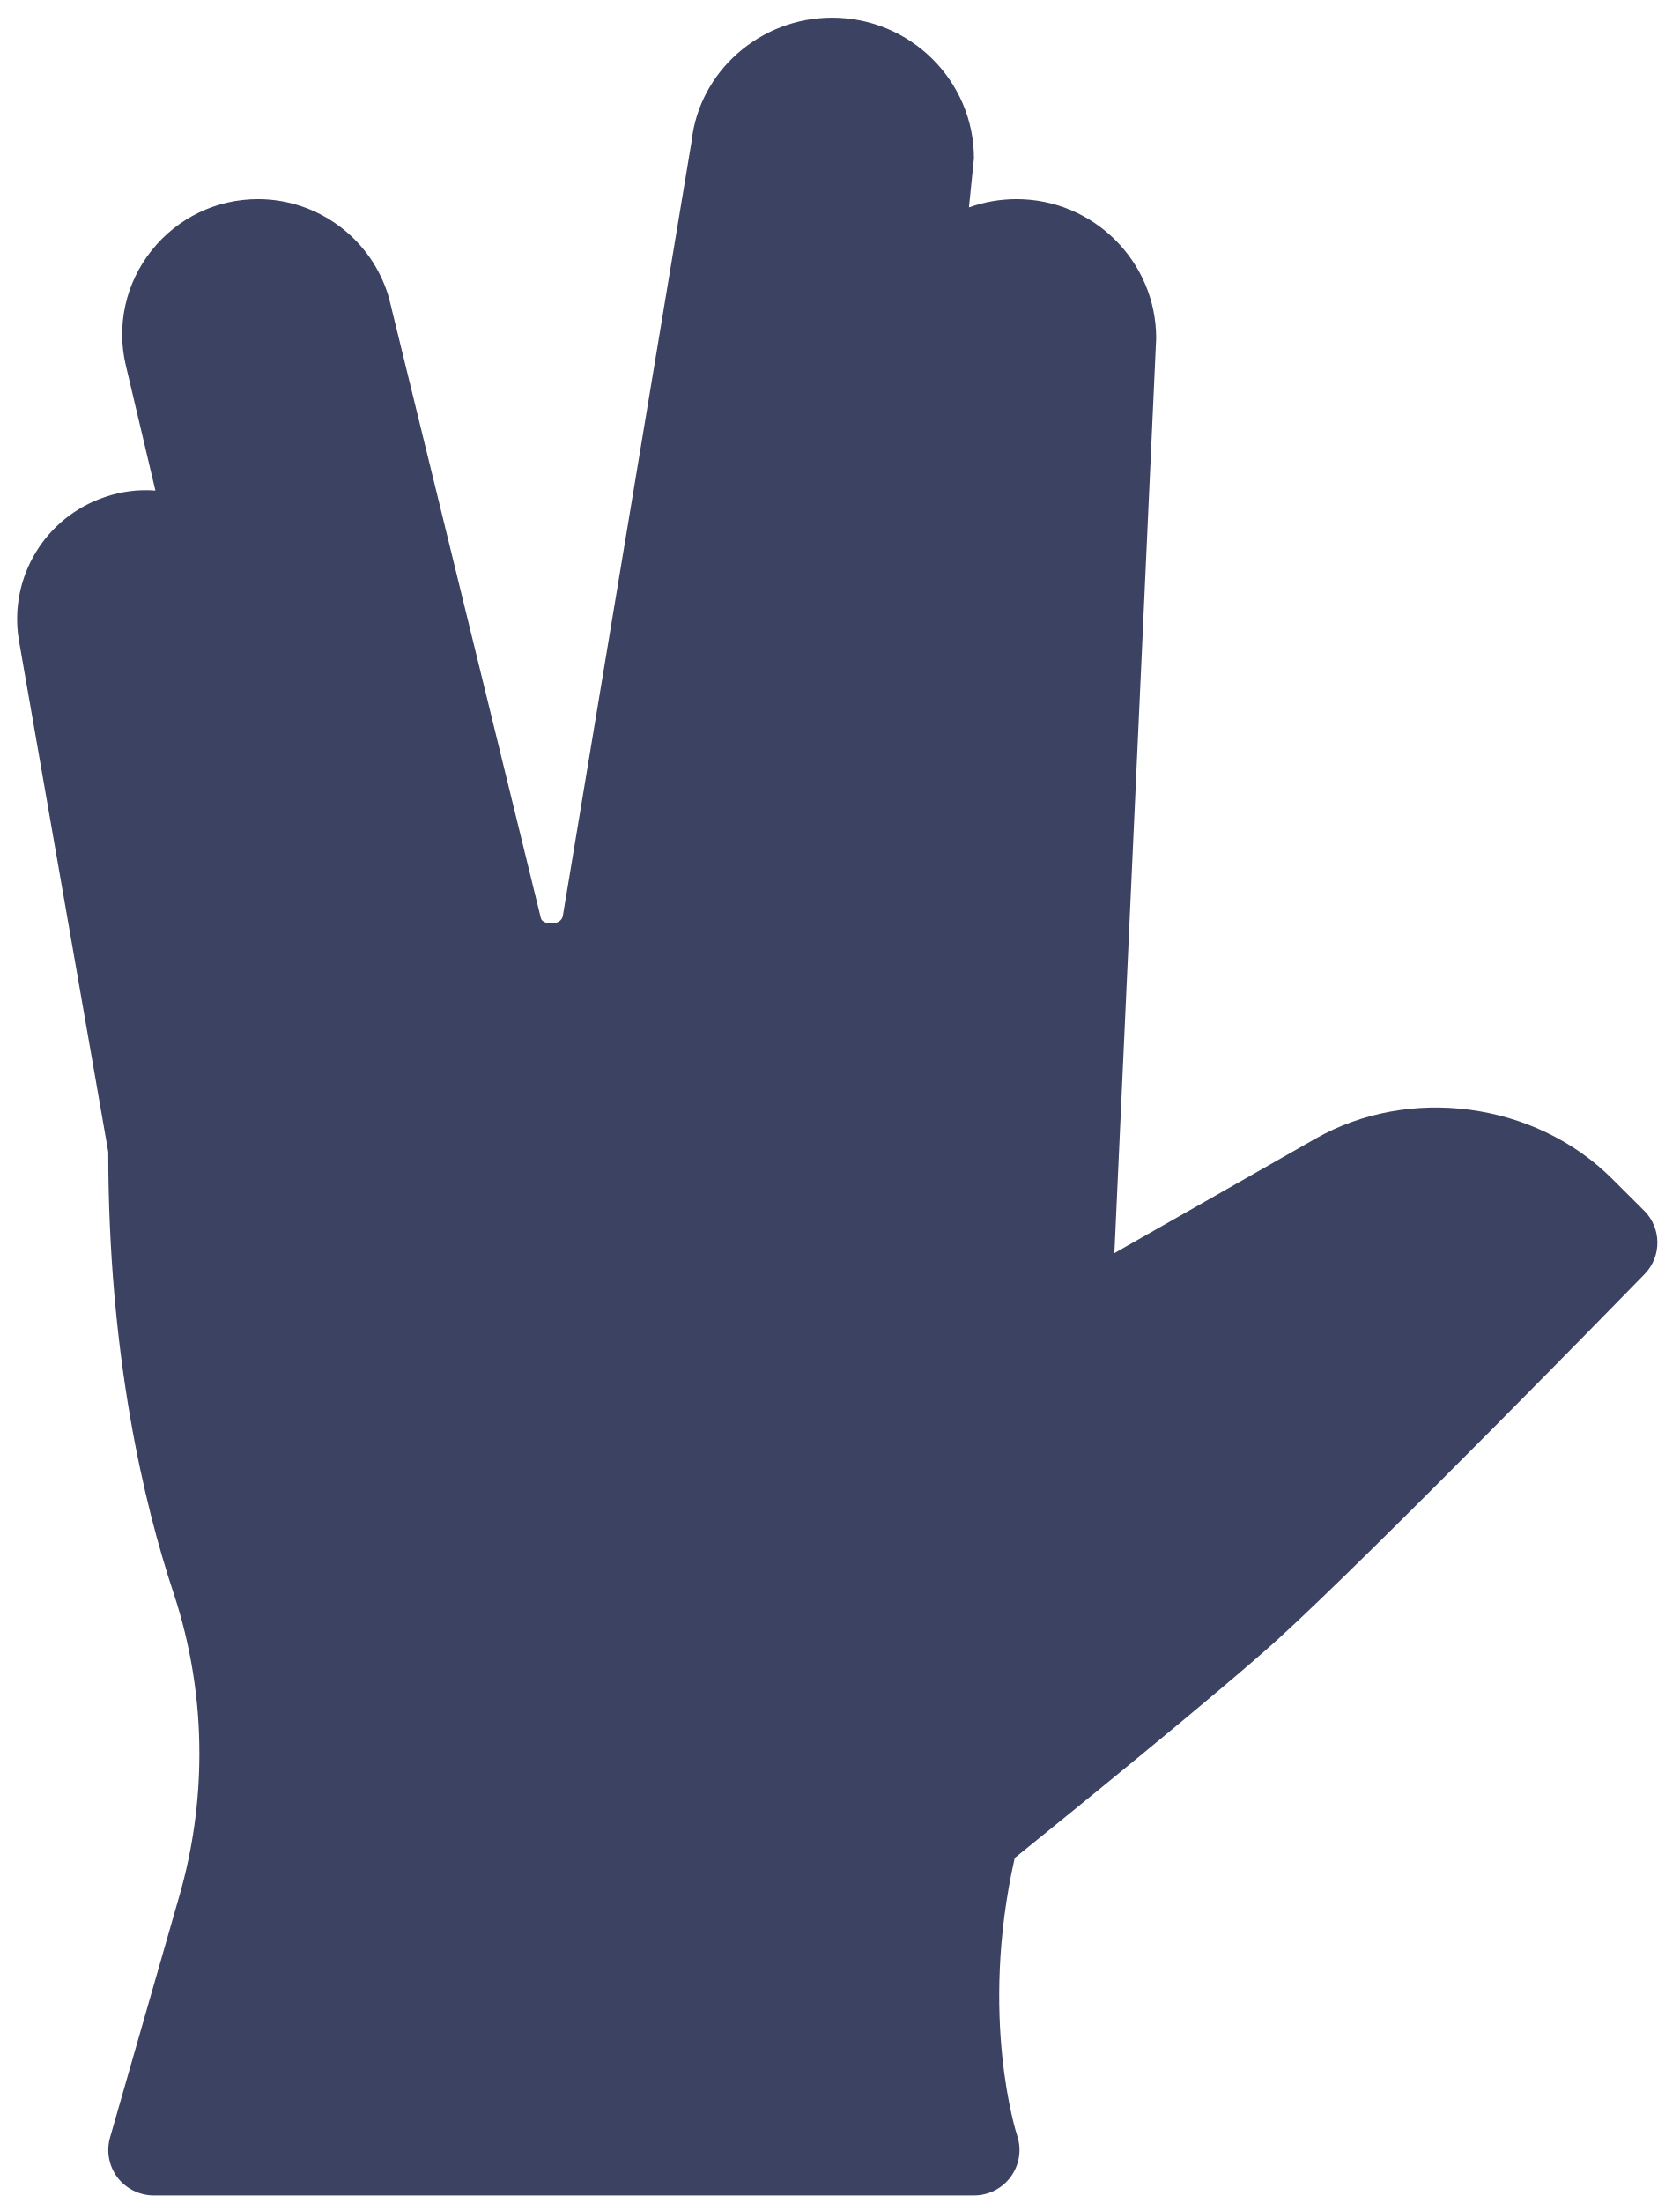
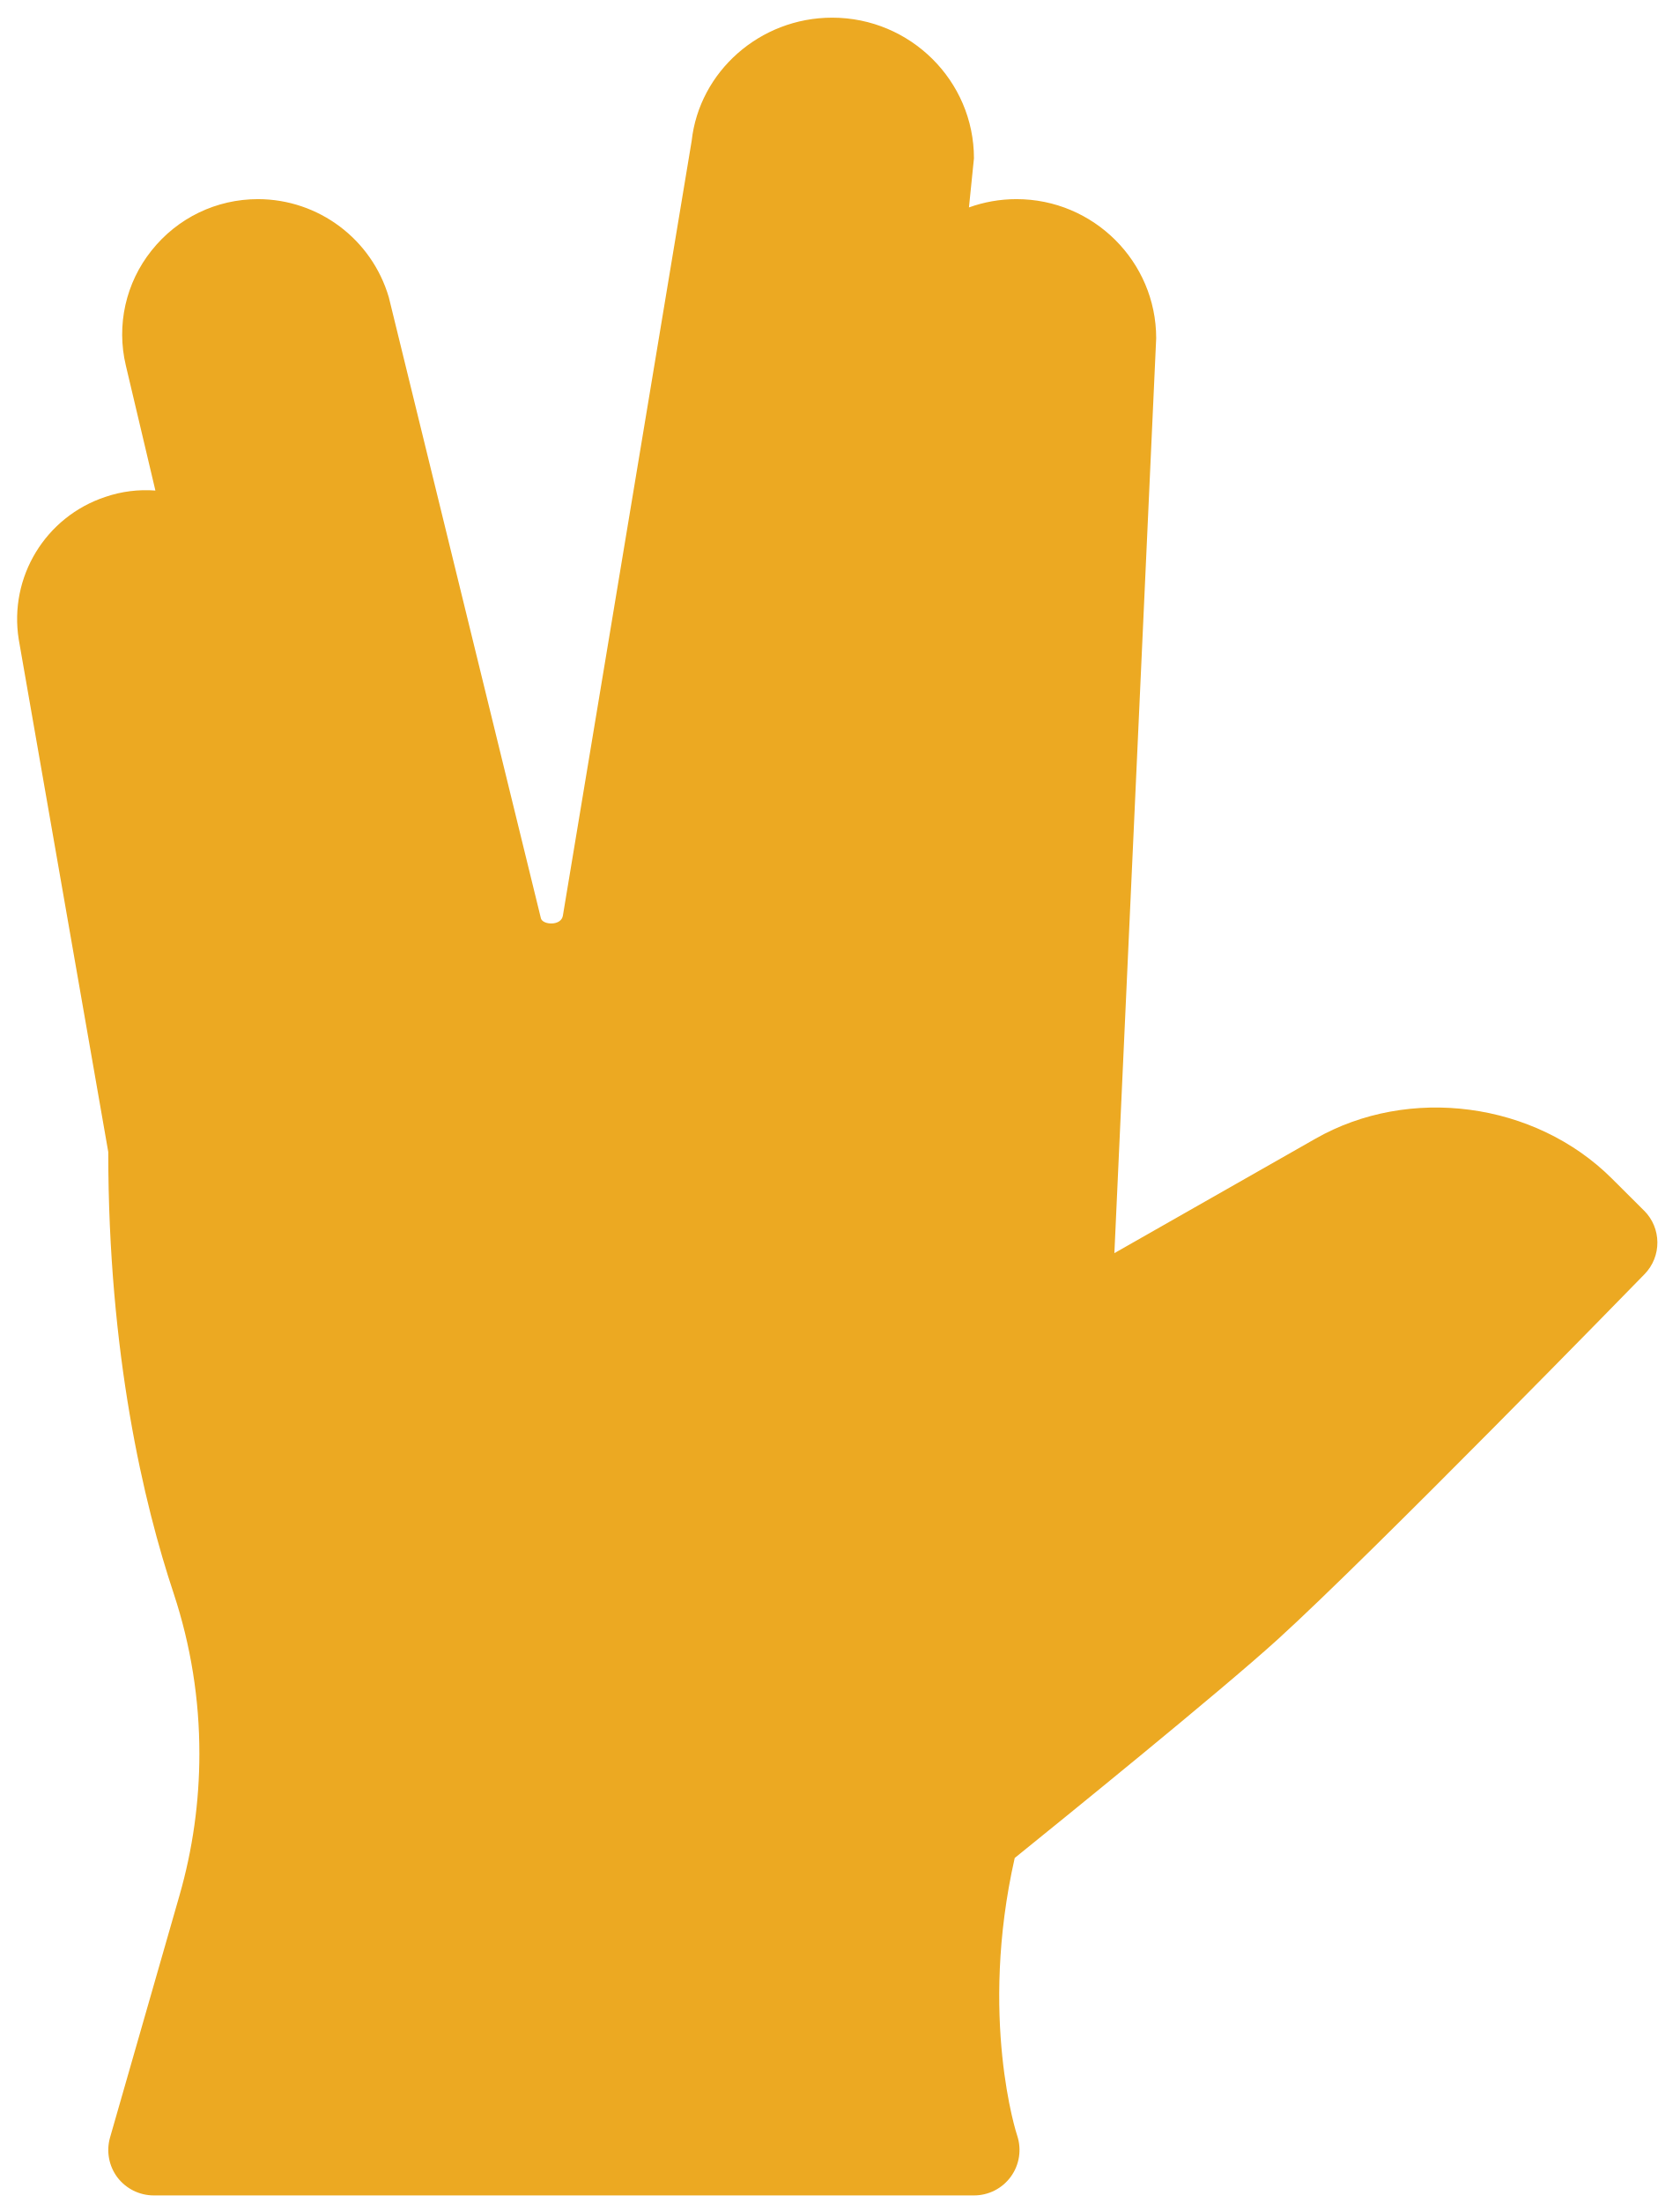
<svg xmlns="http://www.w3.org/2000/svg" width="45" height="59">
-   <path fill="#3B4262" d="M44.042 32.422l-.863-.86c-2.062-2.054-5.433-2.5-7.95-1.06l-5.376 3.059 1.12-24.502c0-2.054-1.678-3.726-3.743-3.726-.446 0-.875.079-1.273.222l.134-1.315c0-2.077-1.705-3.767-3.798-3.767-1.936 0-3.559 1.445-3.764 3.299l-3.45 20.75c-.045.282-.536.253-.588.075L10.416 7.962a3.658 3.658 0 00-3.502-2.629c-1.118 0-2.157.501-2.853 1.375a3.592 3.592 0 00-.69 3.08l.792 3.35a3.34 3.34 0 00-1.335.168 3.447 3.447 0 00-2.326 3.818L2.9 30.85c0 5.415.953 9.423 1.754 11.83a13.61 13.61 0 01.687 4.291c0 1.284-.179 2.562-.534 3.796l-1.86 6.482c-.104.366-.03.76.198 1.065.232.304.592.483.975.483h21.97a1.218 1.218 0 001.16-1.6c-.013-.031-1.033-3.169-.067-7.437 1.225-.99 5.514-4.462 7.054-5.862 2.546-2.315 9.521-9.468 9.817-9.772a1.21 1.21 0 00-.012-1.705z" />
+   <path fill="#eca922" d="M44.042 32.422l-.863-.86c-2.062-2.054-5.433-2.5-7.95-1.06l-5.376 3.059 1.12-24.502c0-2.054-1.678-3.726-3.743-3.726-.446 0-.875.079-1.273.222l.134-1.315c0-2.077-1.705-3.767-3.798-3.767-1.936 0-3.559 1.445-3.764 3.299l-3.45 20.75c-.045.282-.536.253-.588.075L10.416 7.962a3.658 3.658 0 00-3.502-2.629c-1.118 0-2.157.501-2.853 1.375a3.592 3.592 0 00-.69 3.08l.792 3.35a3.34 3.34 0 00-1.335.168 3.447 3.447 0 00-2.326 3.818L2.9 30.85c0 5.415.953 9.423 1.754 11.83a13.61 13.61 0 01.687 4.291c0 1.284-.179 2.562-.534 3.796l-1.86 6.482c-.104.366-.03.76.198 1.065.232.304.592.483.975.483h21.97a1.218 1.218 0 001.16-1.6c-.013-.031-1.033-3.169-.067-7.437 1.225-.99 5.514-4.462 7.054-5.862 2.546-2.315 9.521-9.468 9.817-9.772a1.21 1.21 0 00-.012-1.705z" />
</svg>
